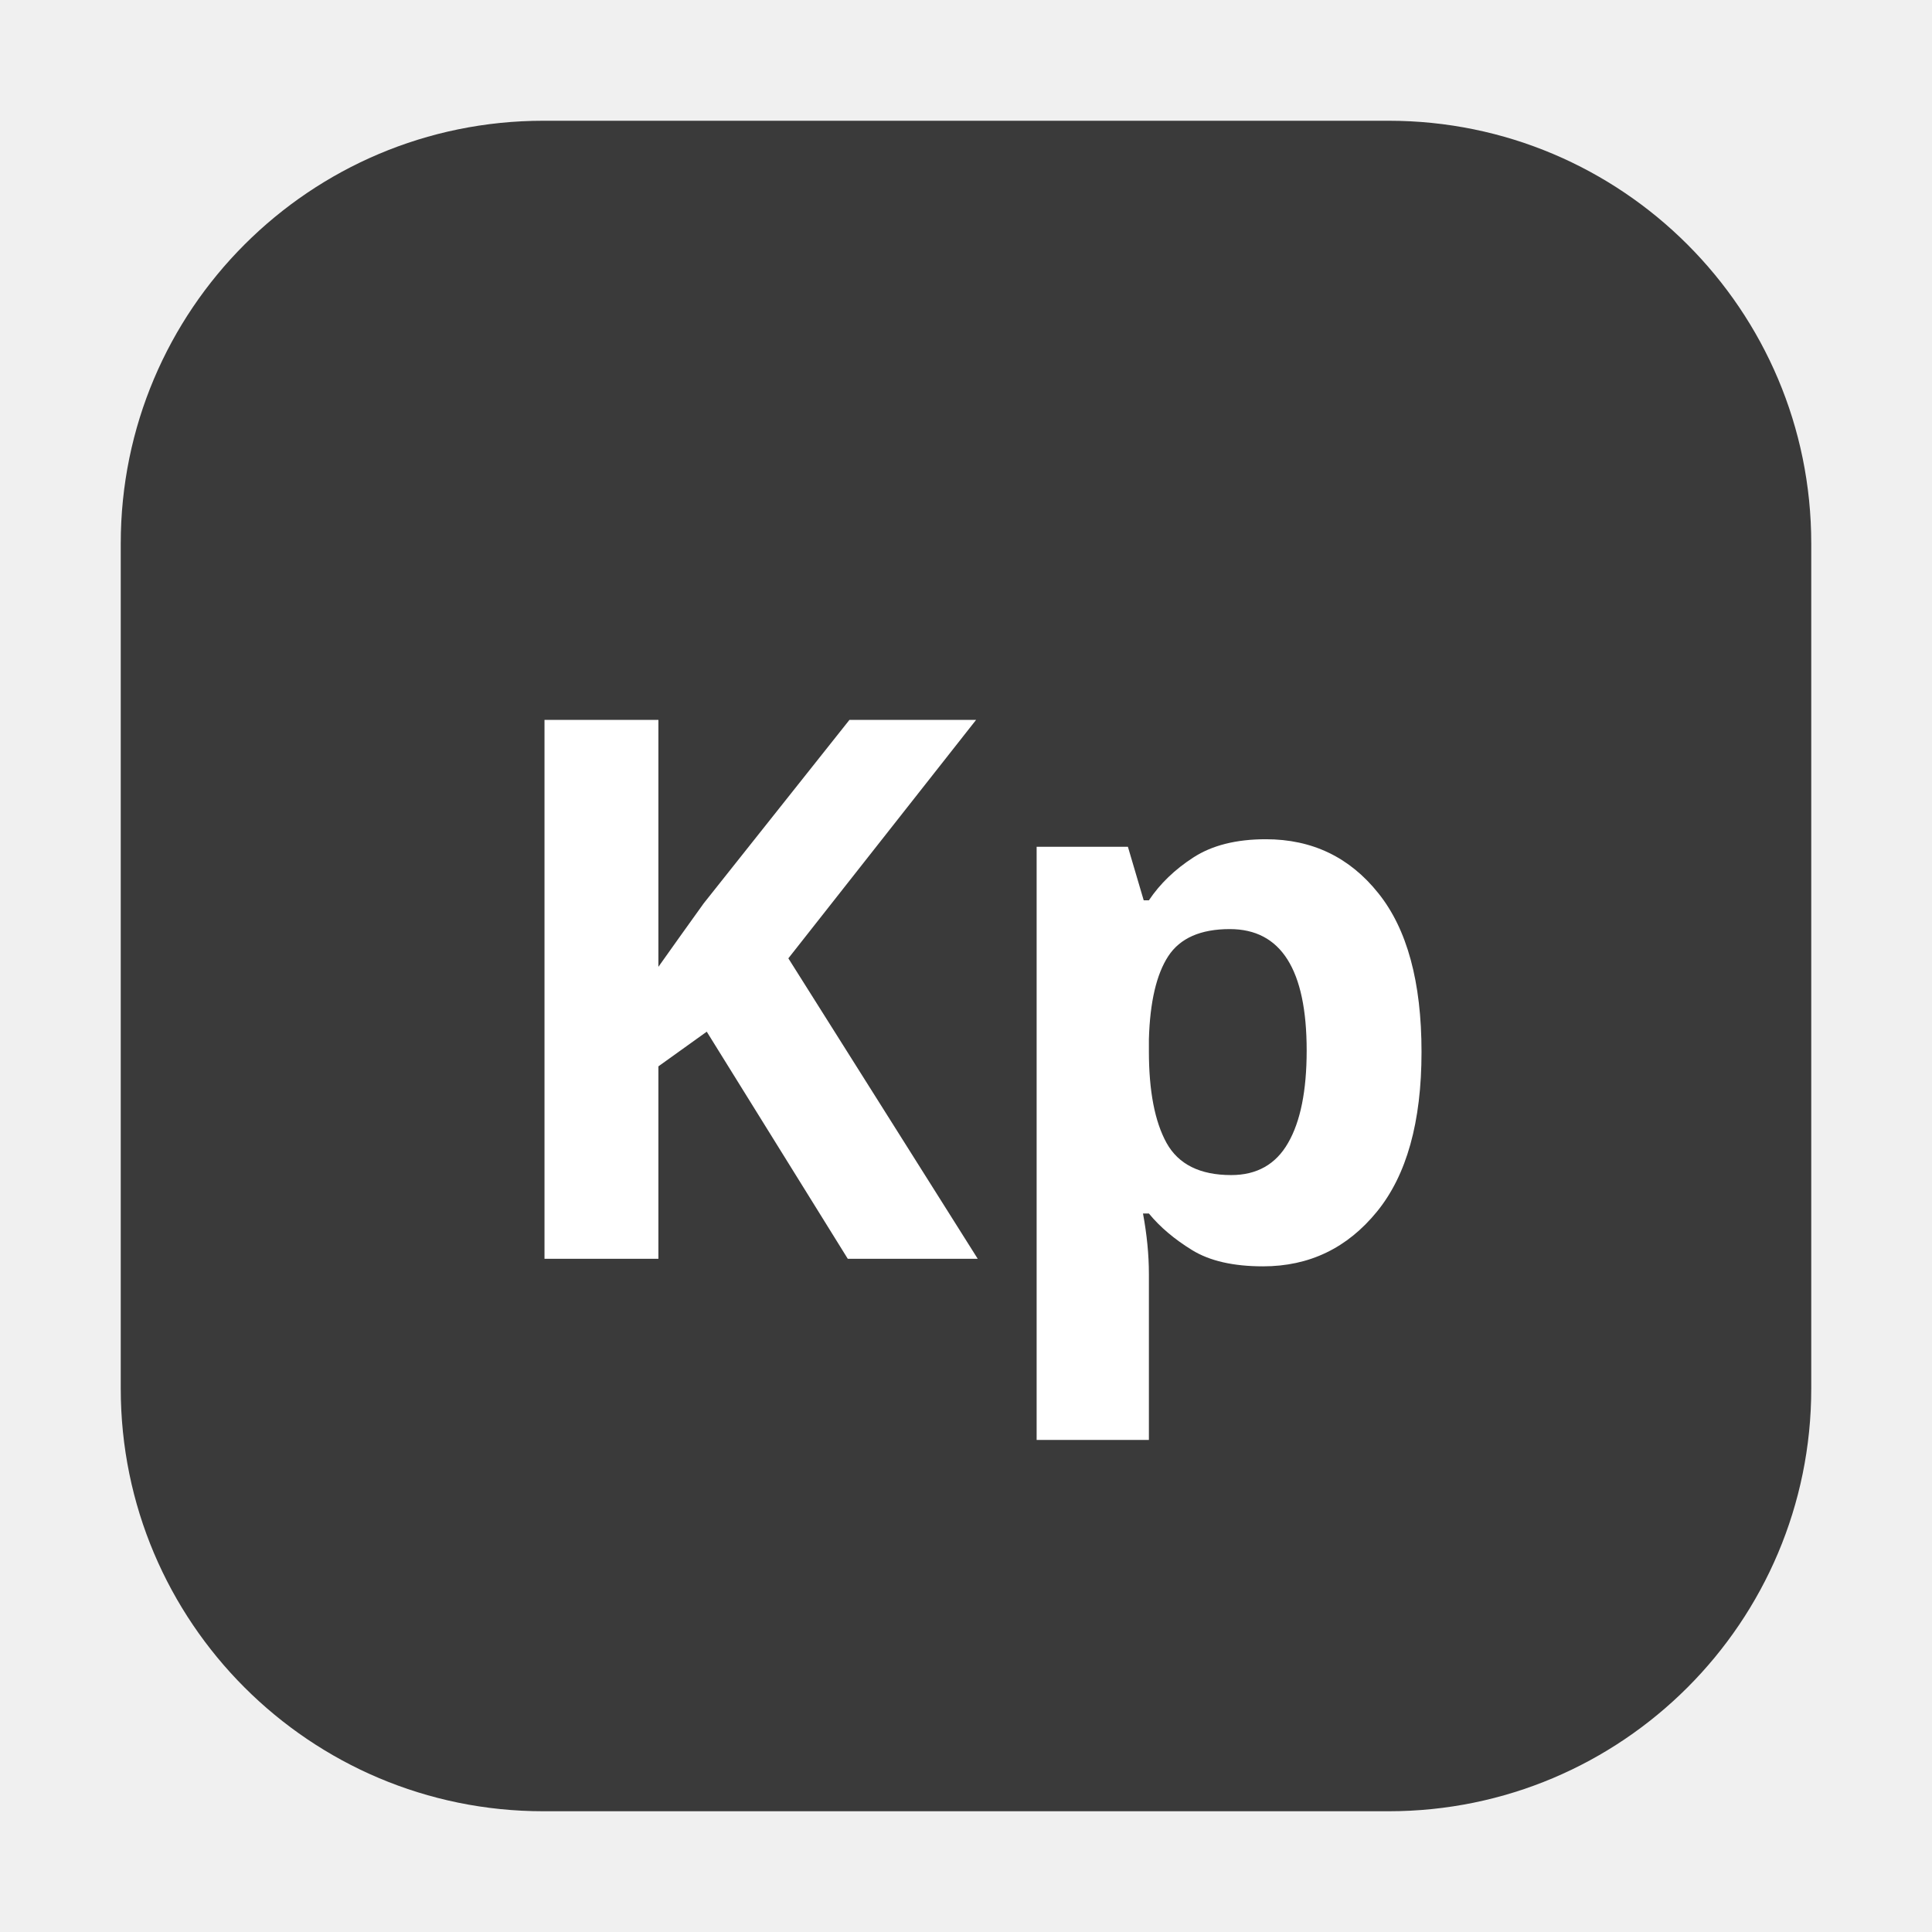
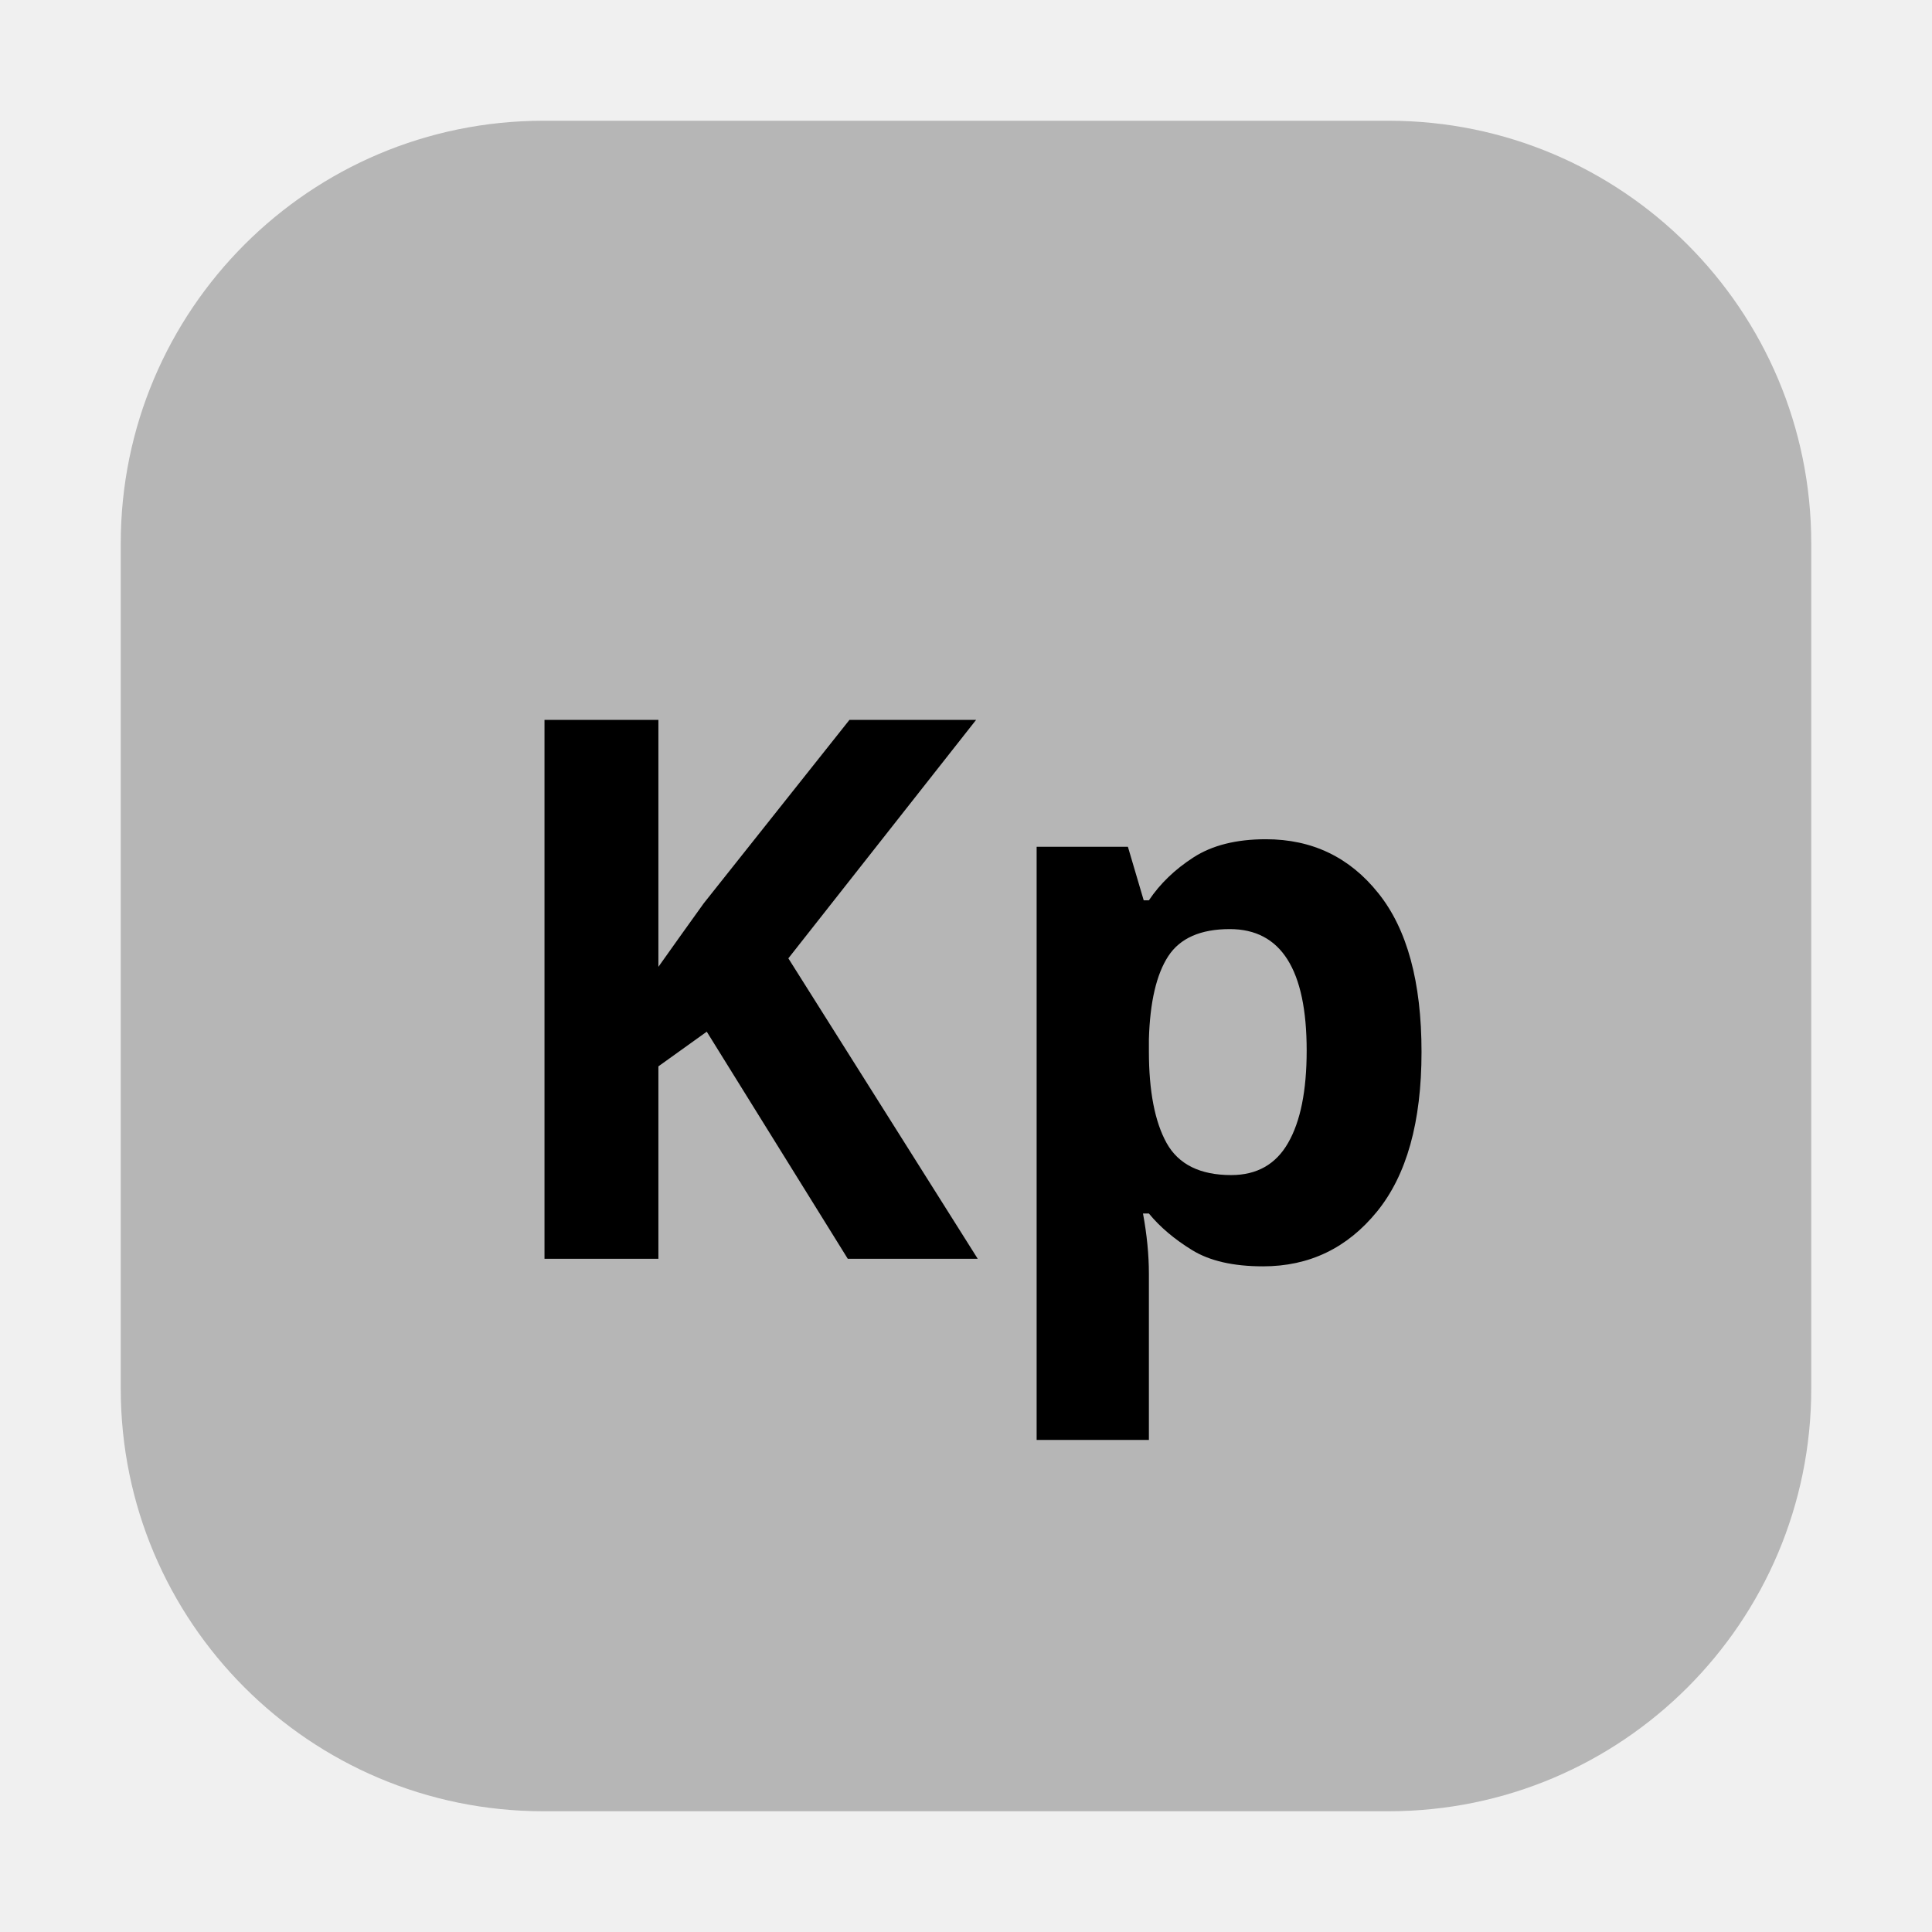
<svg xmlns="http://www.w3.org/2000/svg" viewBox="0 0 128 128" width="128" height="128">
-   <rect x="8" y="8" width="112" height="112" rx="28" fill="#3a3a3a" />
-   <text x="64" y="64" text-anchor="middle" dominant-baseline="central" font-family="sans-serif" font-weight="700" font-size="50" fill="#ffffff">Kp</text>
+   <rect x="8" y="8" width="112" height="112" rx="28" fill="#b6b6b6" />
+   <text x="64" y="64" text-anchor="middle" dominant-baseline="central" font-family="sans-serif" font-weight="700" font-size="50" fill="#000000">Kp</text>
</svg>
